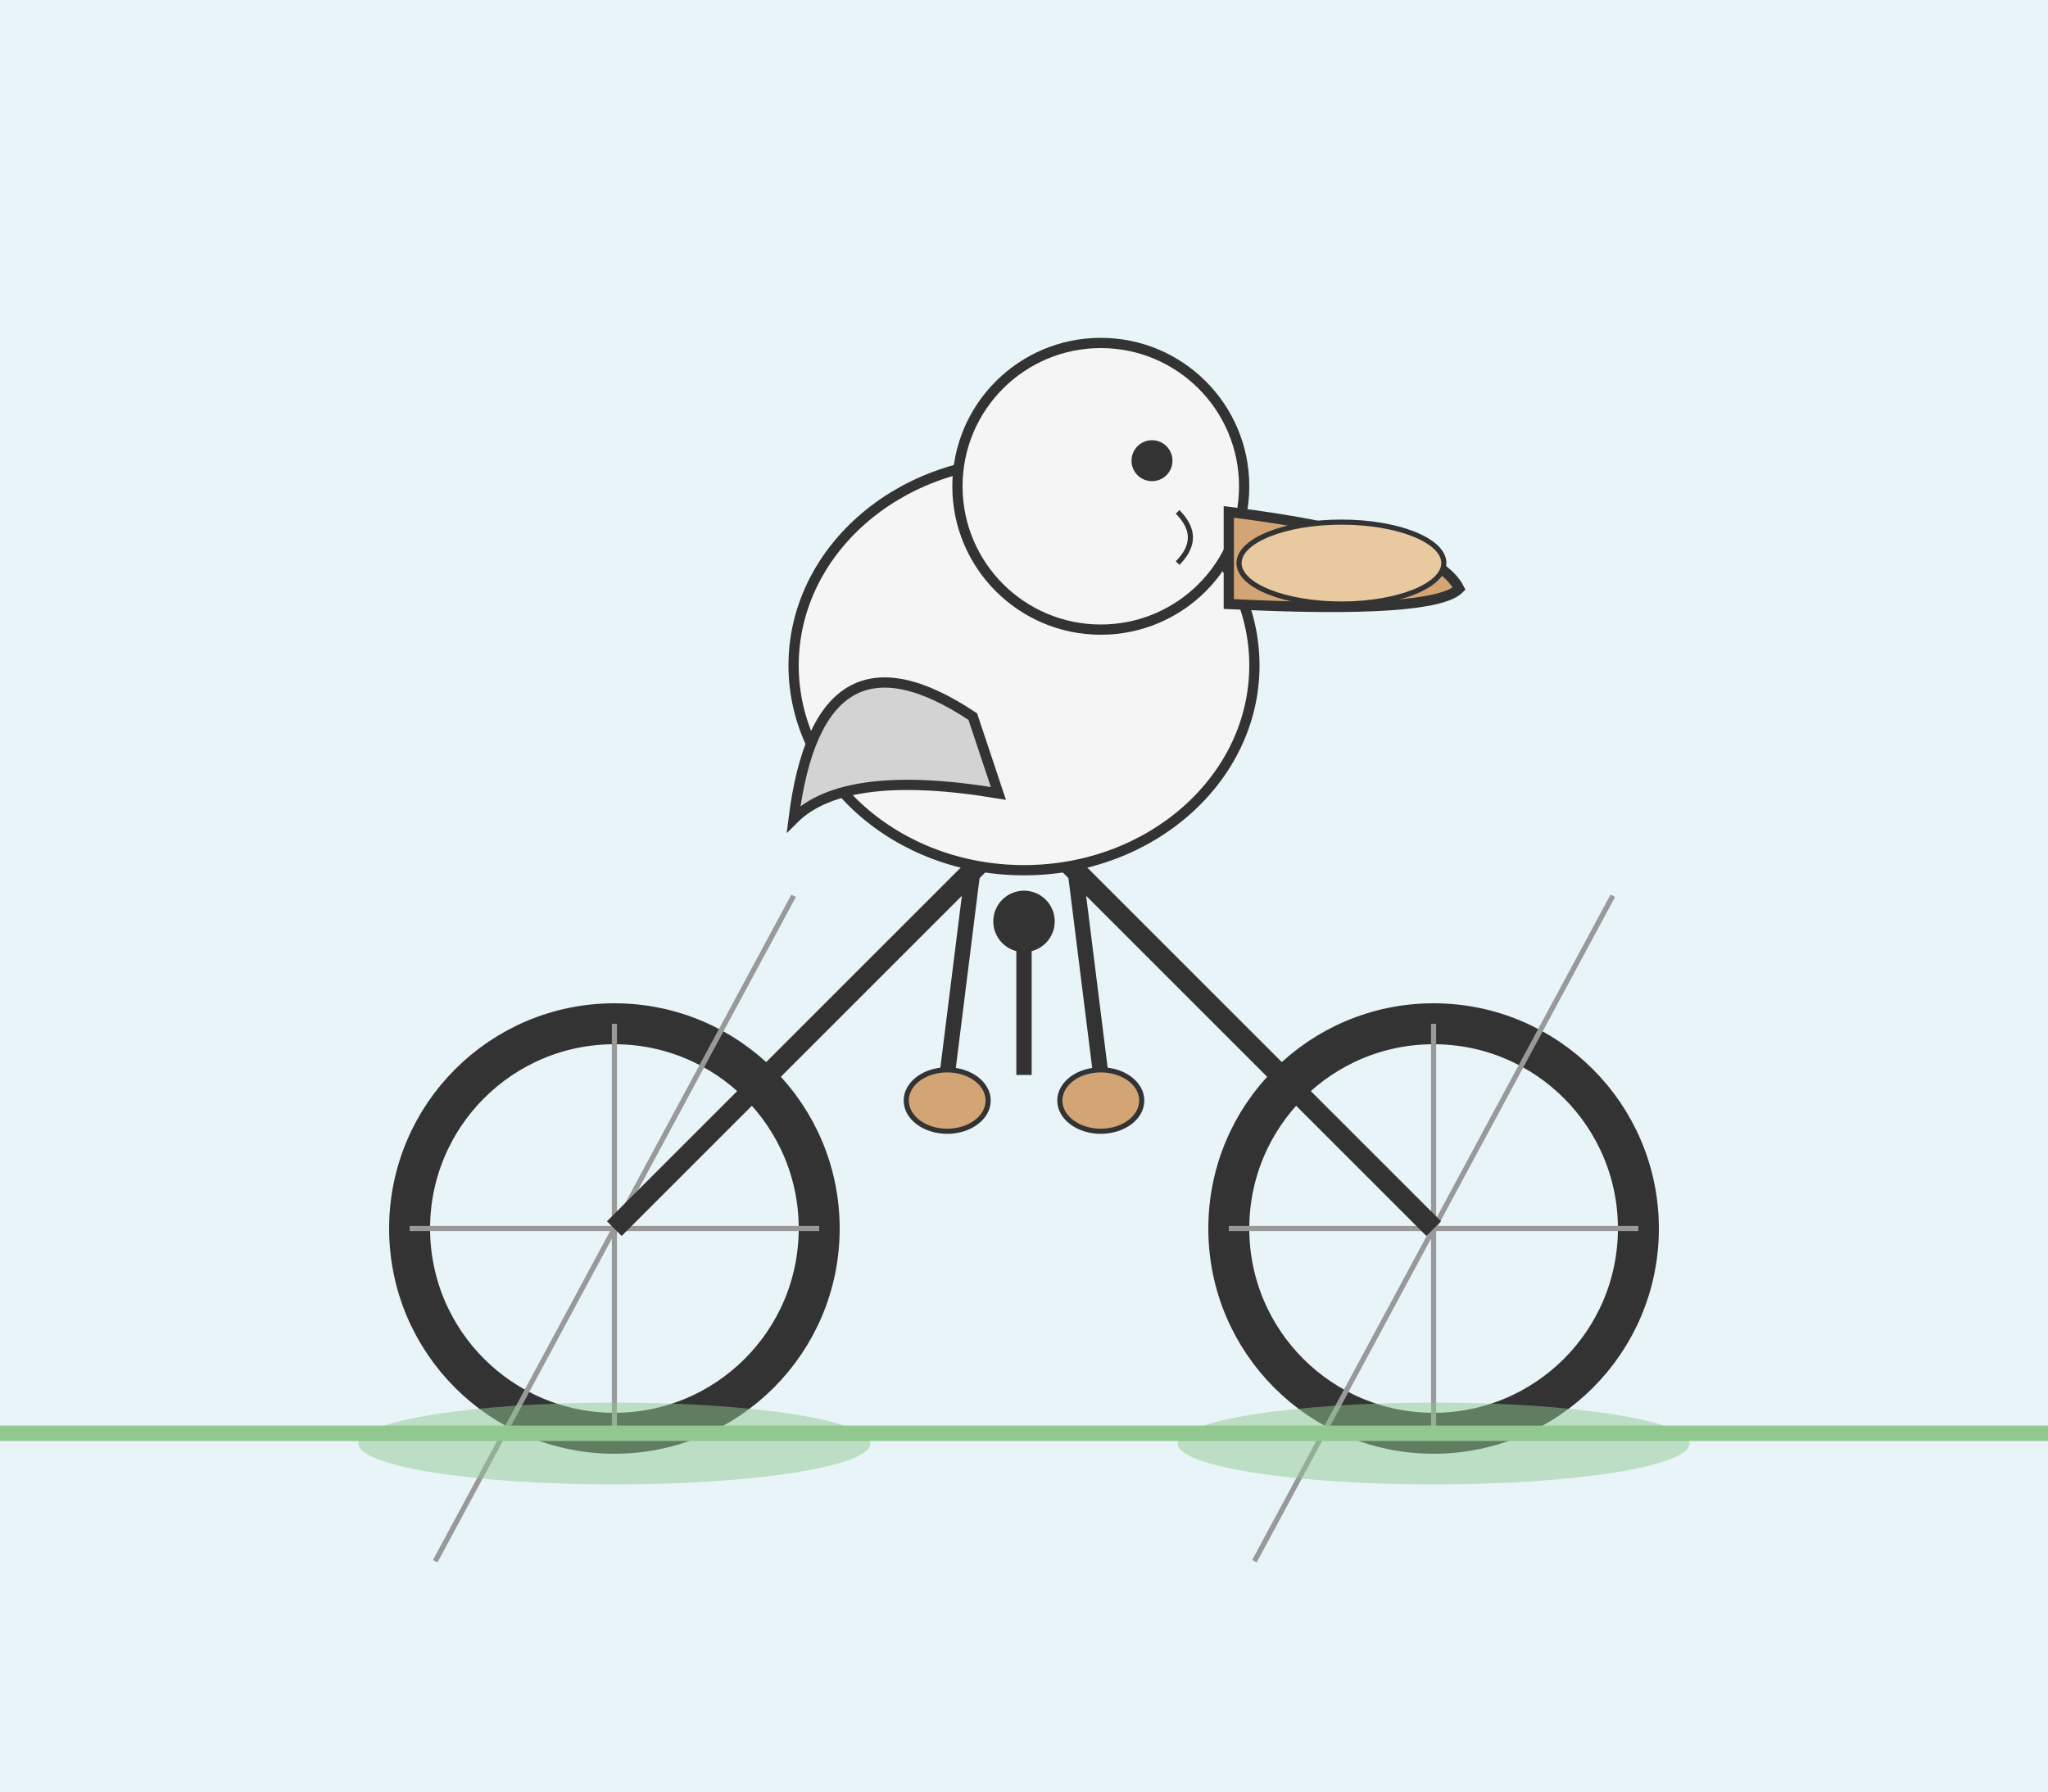
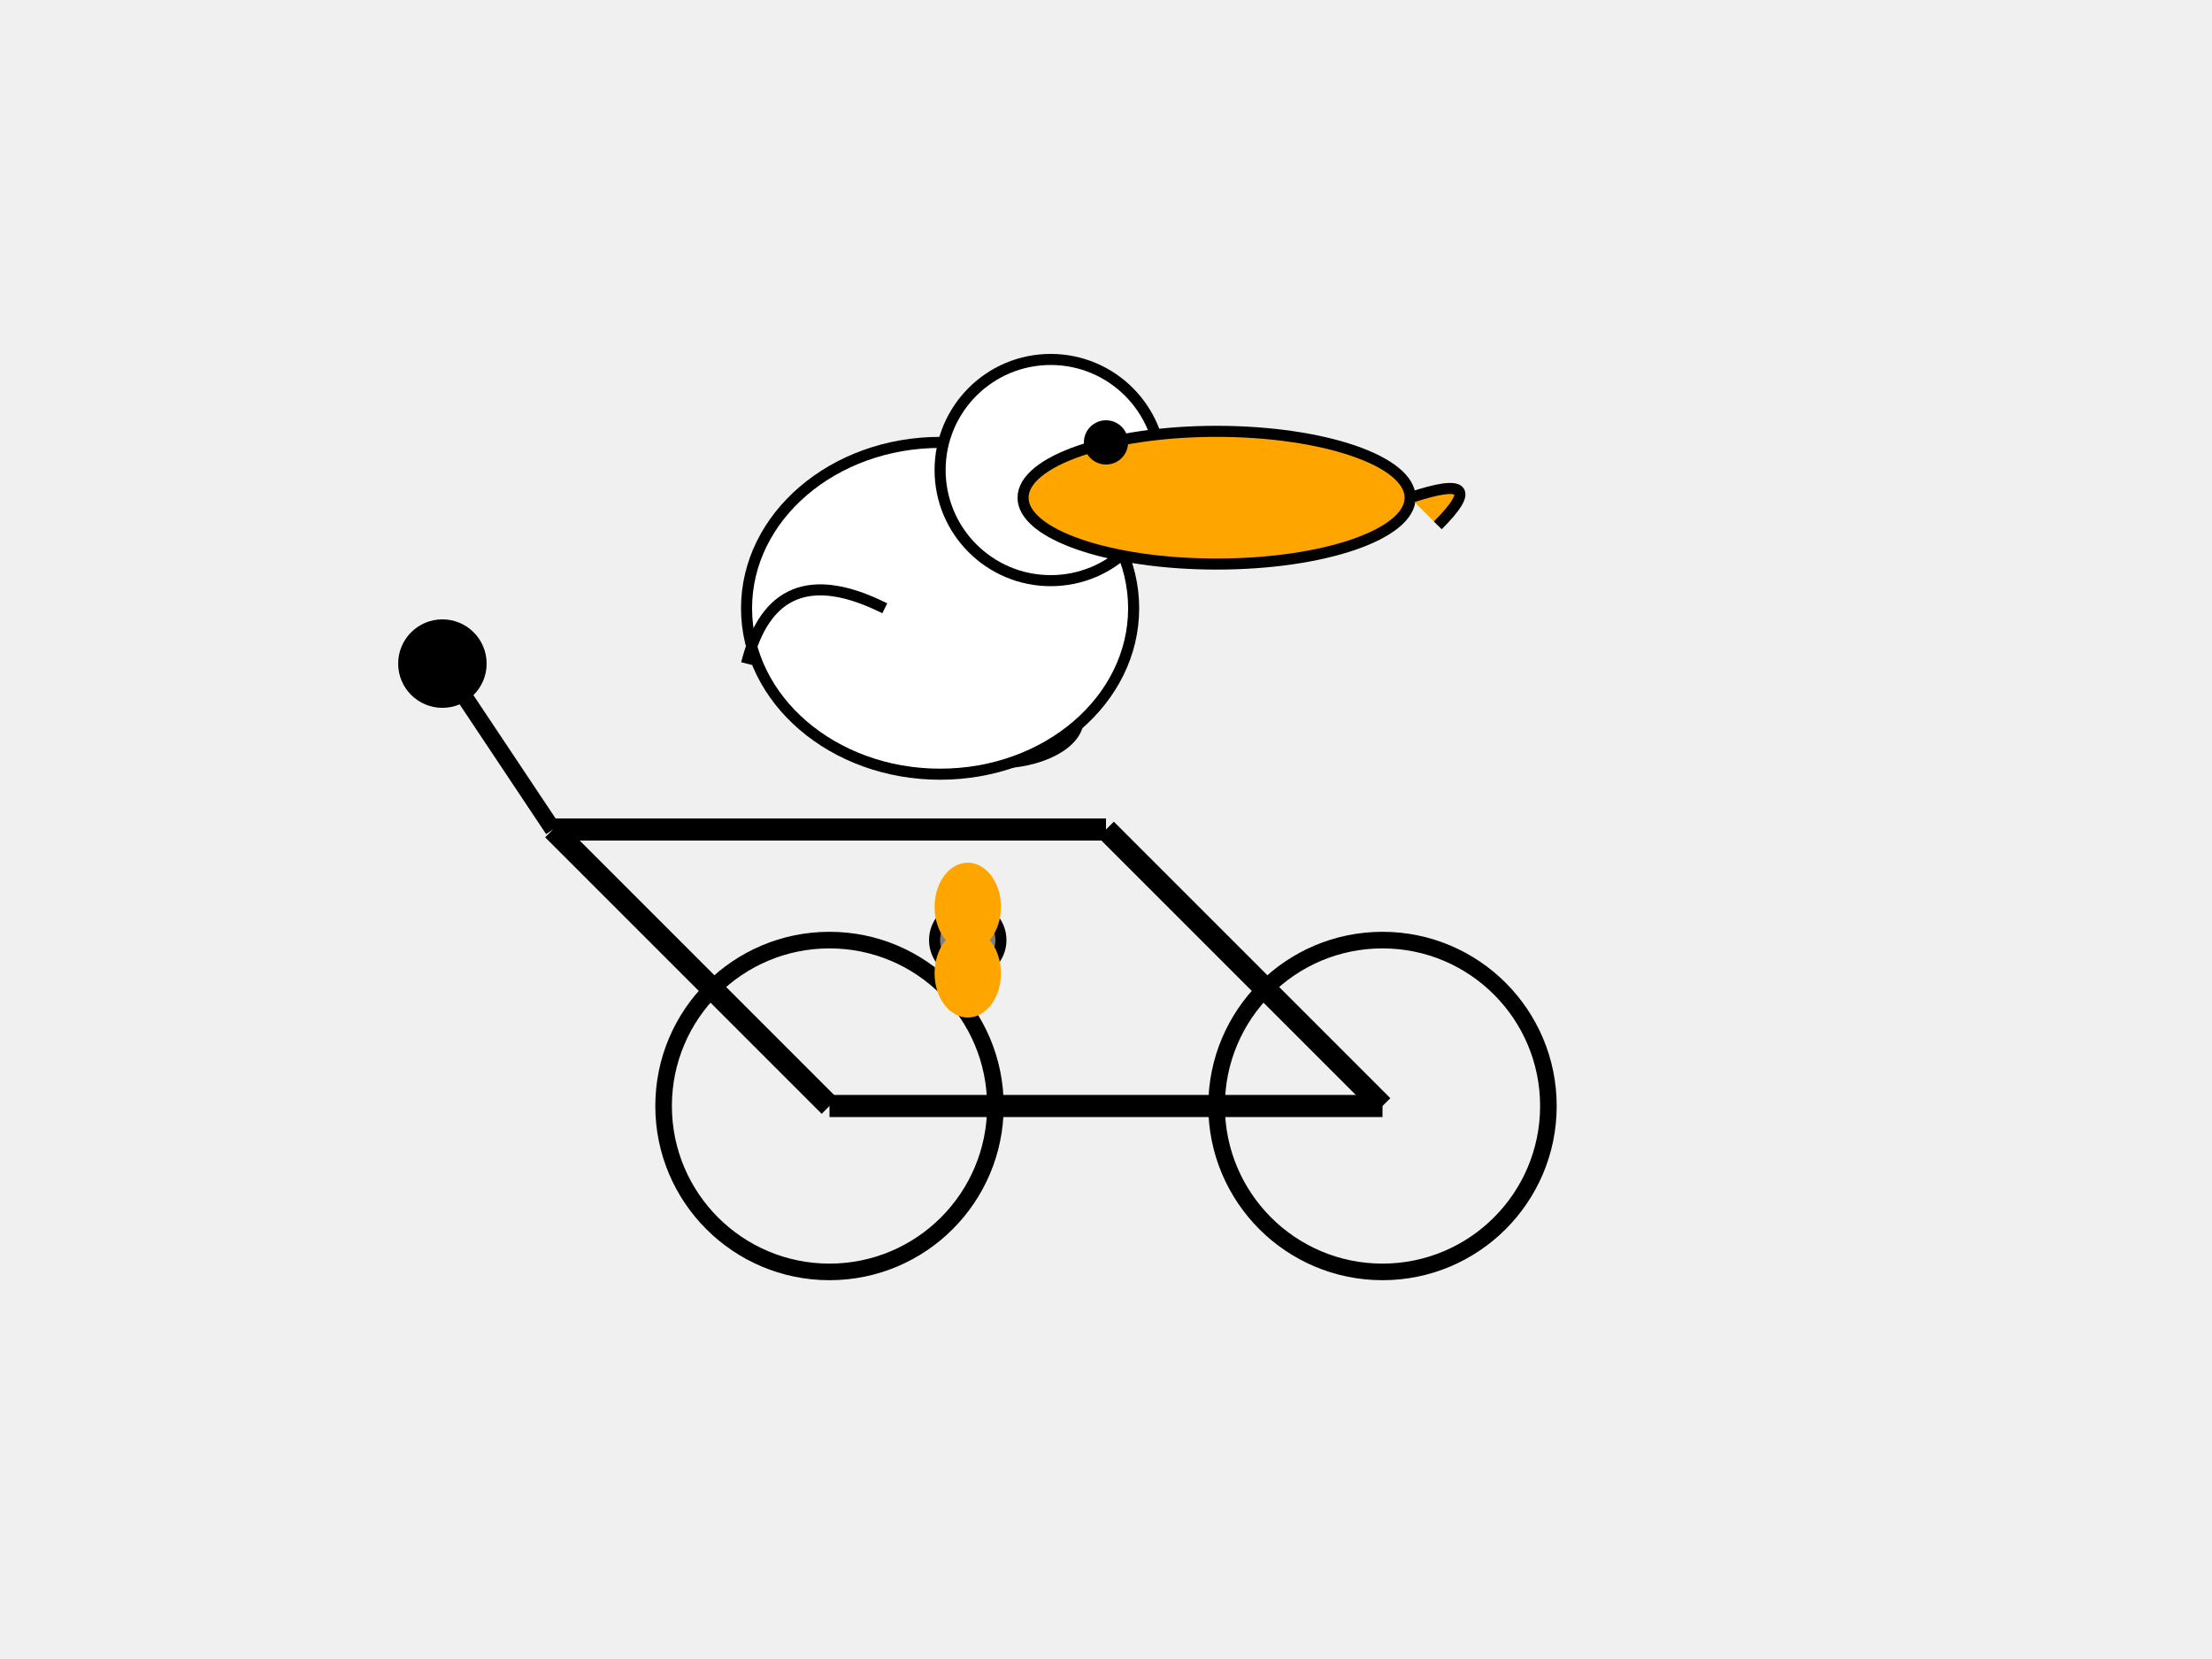
- <svg xmlns="http://www.w3.org/2000/svg" viewBox="0 0 400 350">
-   <rect width="400" height="350" fill="#e8f4f8" />
-   <circle cx="120" cy="240" r="40" fill="none" stroke="#333" stroke-width="8" />
-   <circle cx="280" cy="240" r="40" fill="none" stroke="#333" stroke-width="8" />
-   <g stroke="#999" stroke-width="1">
-     <line x1="120" y1="200" x2="120" y2="280" />
-     <line x1="120" y1="240" x2="160" y2="240" />
-     <line x1="120" y1="240" x2="80" y2="240" />
-     <line x1="120" y1="240" x2="155" y2="175" />
-     <line x1="120" y1="240" x2="85" y2="305" />
-     <line x1="280" y1="200" x2="280" y2="280" />
-     <line x1="280" y1="240" x2="320" y2="240" />
-     <line x1="280" y1="240" x2="240" y2="240" />
-     <line x1="280" y1="240" x2="315" y2="175" />
-     <line x1="280" y1="240" x2="245" y2="305" />
-   </g>
-   <g stroke="#333" stroke-width="4" fill="none">
-     <line x1="120" y1="240" x2="200" y2="160" />
-     <line x1="200" y1="160" x2="280" y2="240" />
-     <line x1="200" y1="160" x2="120" y2="240" />
-     <line x1="200" y1="160" x2="280" y2="240" />
-   </g>
-   <g stroke="#333" stroke-width="3" fill="none">
-     <line x1="200" y1="160" x2="200" y2="130" />
-     <path d="M 170 130 Q 200 120 230 130" fill="none" />
-   </g>
-   <circle cx="200" cy="180" r="6" fill="#333" />
-   <g stroke="#333" stroke-width="3" fill="none">
-     <line x1="200" y1="180" x2="200" y2="210" />
-   </g>
-   <ellipse cx="200" cy="130" rx="45" ry="40" fill="#f5f5f5" stroke="#333" stroke-width="2" />
-   <circle cx="215" cy="95" r="28" fill="#f5f5f5" stroke="#333" stroke-width="2" />
-   <circle cx="225" cy="90" r="4" fill="#333" />
-   <path d="M 240 100 Q 280 105 285 115 Q 280 120 240 118 Z" fill="#d4a574" stroke="#333" stroke-width="2" />
-   <ellipse cx="262" cy="110" rx="20" ry="8" fill="#e8c9a0" stroke="#333" stroke-width="1" />
-   <path d="M 190 140 Q 160 120 155 160 Q 165 150 195 155 Z" fill="#d3d3d3" stroke="#333" stroke-width="2" />
-   <g stroke="#333" stroke-width="3" fill="none">
-     <line x1="190" y1="170" x2="185" y2="210" />
-     <line x1="210" y1="170" x2="215" y2="210" />
-   </g>
-   <ellipse cx="185" cy="215" rx="8" ry="6" fill="#d4a574" stroke="#333" stroke-width="1" />
-   <ellipse cx="215" cy="215" rx="8" ry="6" fill="#d4a574" stroke="#333" stroke-width="1" />
-   <path d="M 230 100 Q 235 105 230 110" stroke="#333" stroke-width="1" fill="none" />
-   <line x1="0" y1="280" x2="400" y2="280" stroke="#90c890" stroke-width="3" />
-   <ellipse cx="120" cy="282" rx="50" ry="8" fill="#90c890" opacity="0.5" />
-   <ellipse cx="280" cy="282" rx="50" ry="8" fill="#90c890" opacity="0.5" />
+ <svg xmlns="http://www.w3.org/2000/svg" viewBox="0 0 400 300">
+   <line x1="100" y1="150" x2="200" y2="150" stroke="black" stroke-width="4" />
+   <line x1="200" y1="150" x2="250" y2="200" stroke="black" stroke-width="4" />
+   <line x1="100" y1="150" x2="150" y2="200" stroke="black" stroke-width="4" />
+   <line x1="150" y1="200" x2="250" y2="200" stroke="black" stroke-width="4" />
+   <circle cx="150" cy="200" r="30" fill="none" stroke="black" stroke-width="3" />
+   <circle cx="250" cy="200" r="30" fill="none" stroke="black" stroke-width="3" />
+   <line x1="100" y1="150" x2="80" y2="120" stroke="black" stroke-width="3" />
+   <circle cx="80" cy="120" r="8" fill="black" />
+   <ellipse cx="180" cy="130" rx="15" ry="8" fill="brown" stroke="black" stroke-width="2" />
+   <circle cx="175" cy="170" r="6" fill="gray" stroke="black" stroke-width="2" />
+   <ellipse cx="170" cy="110" rx="35" ry="30" fill="white" stroke="black" stroke-width="2" />
+   <circle cx="190" cy="85" r="20" fill="white" stroke="black" stroke-width="2" />
+   <ellipse cx="220" cy="90" rx="35" ry="12" fill="orange" stroke="black" stroke-width="2" />
+   <path d="M 255 90 Q 270 85 260 95" fill="orange" stroke="black" stroke-width="2" />
+   <circle cx="200" cy="80" r="4" fill="black" />
+   <path d="M 160 110 Q 140 100 135 120" fill="none" stroke="black" stroke-width="2" />
+   <ellipse cx="175" cy="176" rx="6" ry="8" fill="orange" />
+   <ellipse cx="175" cy="164" rx="6" ry="8" fill="orange" />
</svg>
